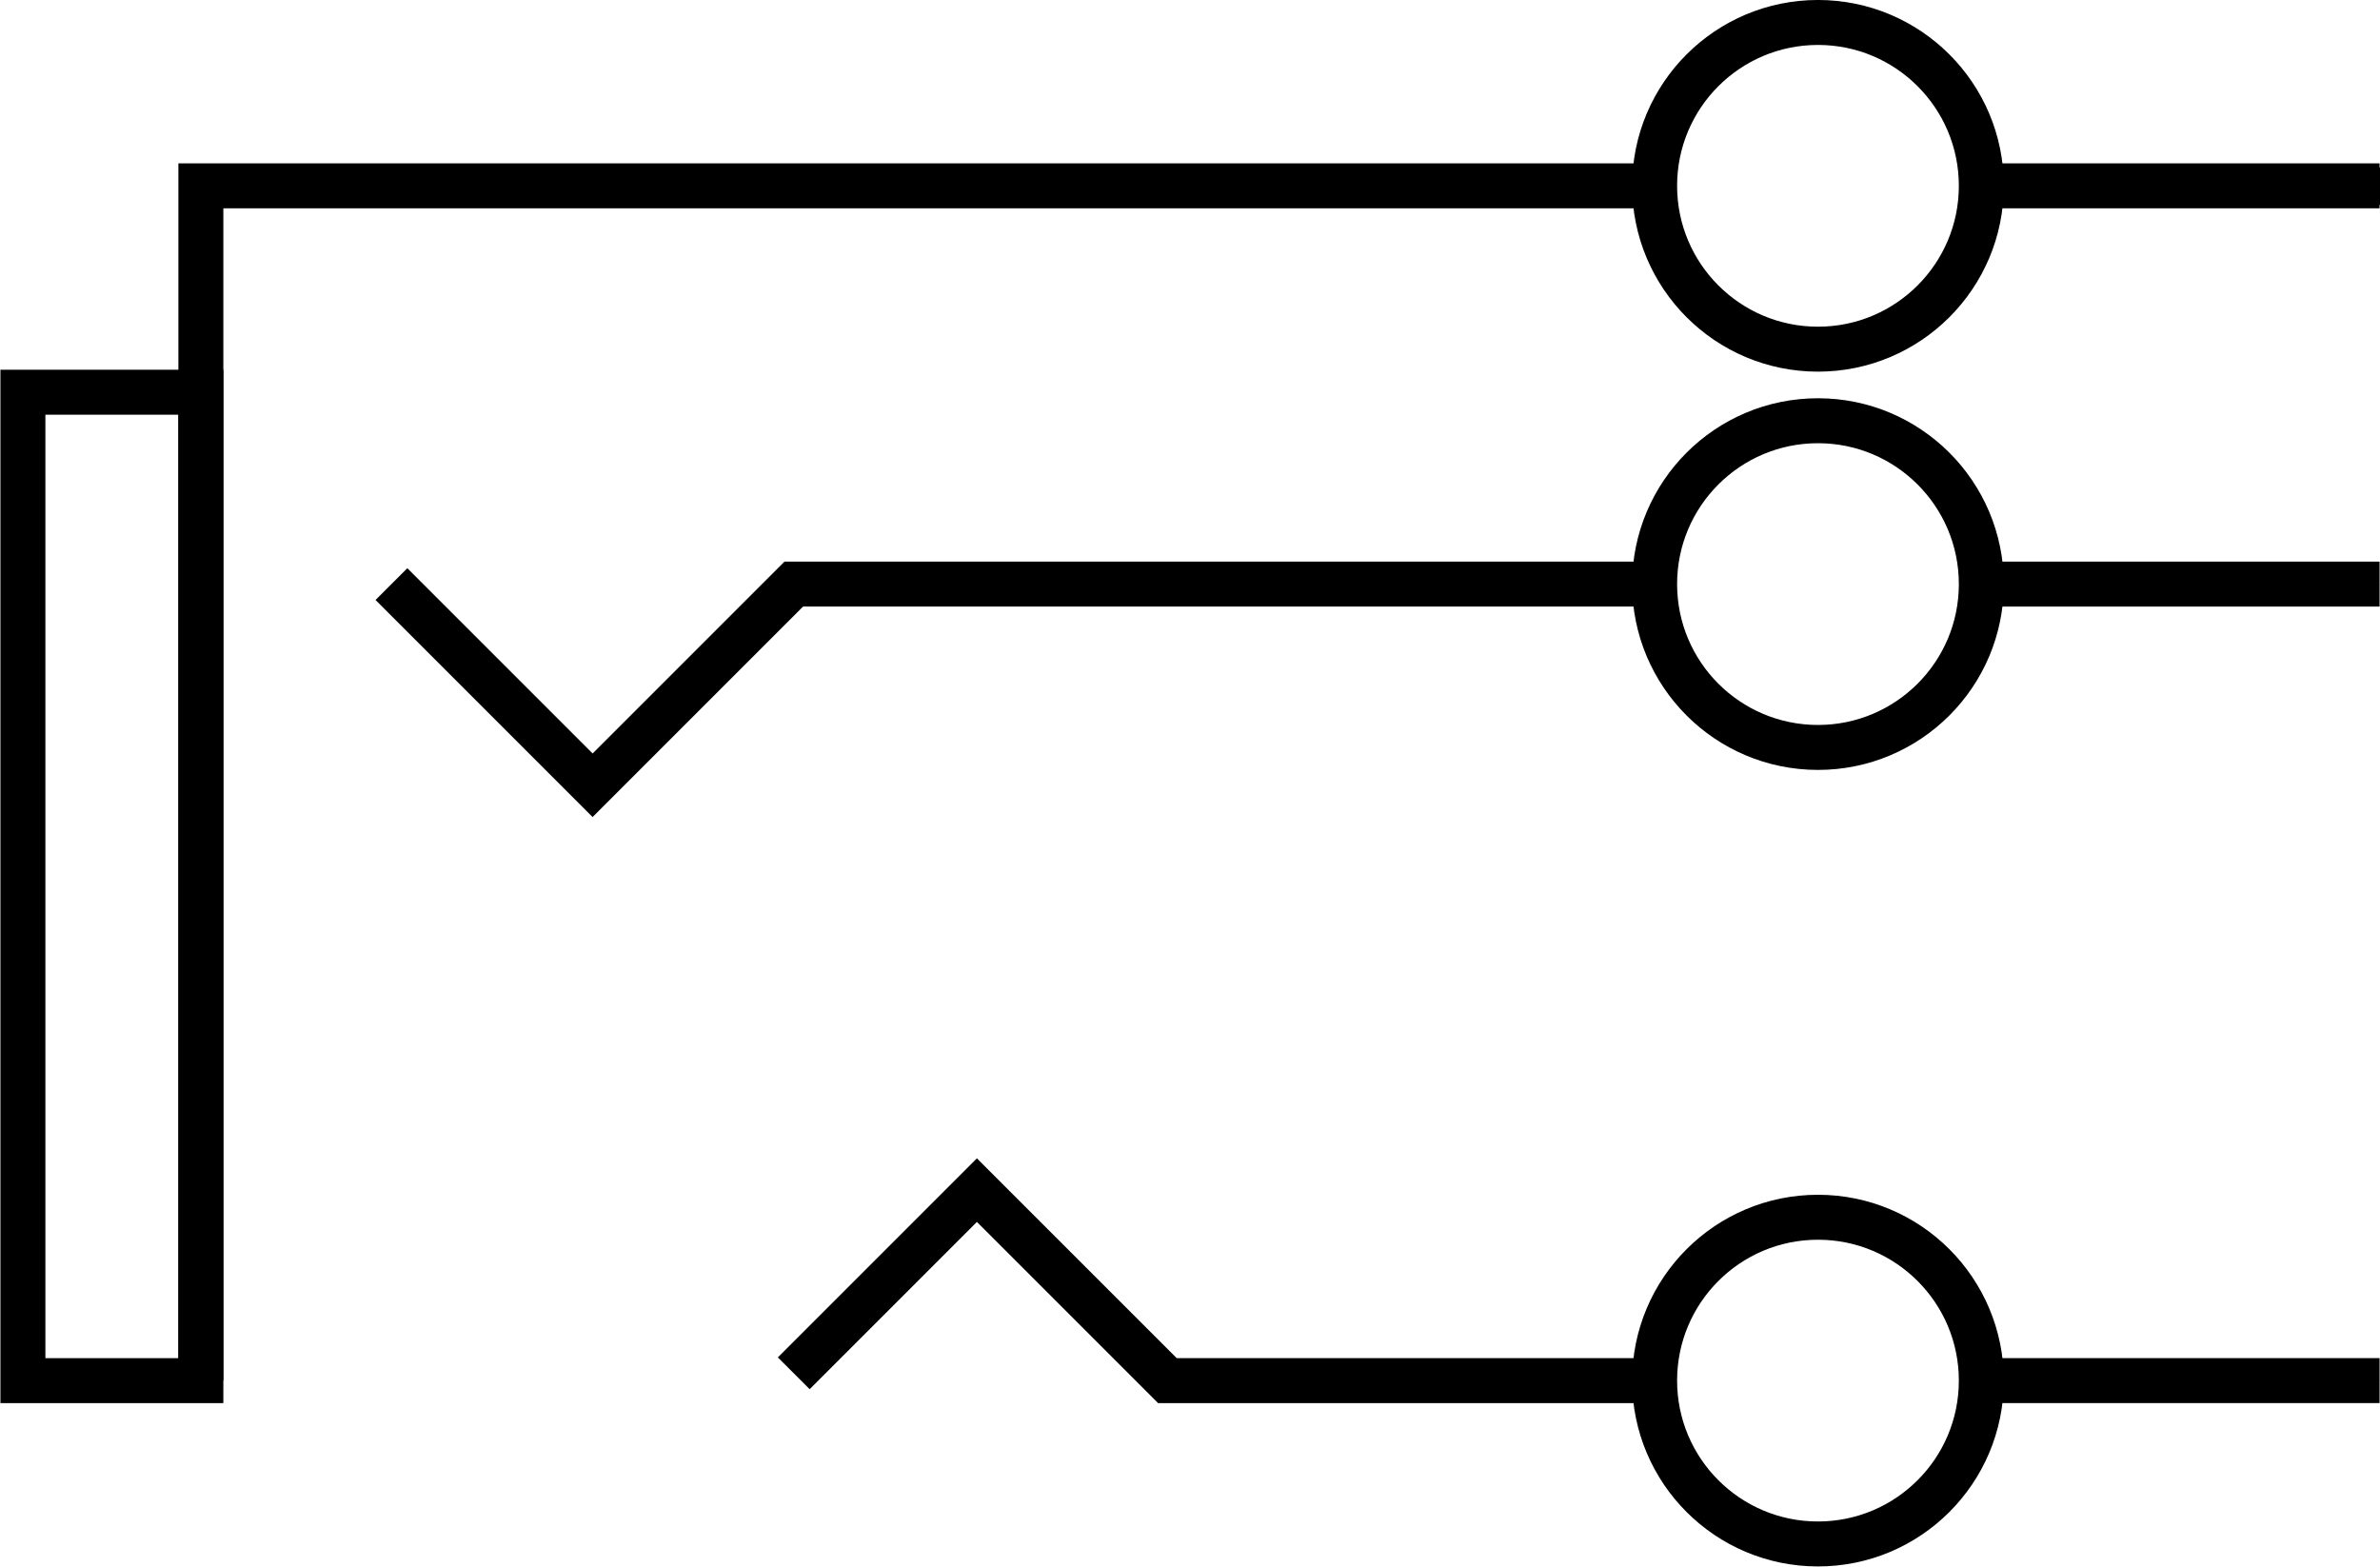
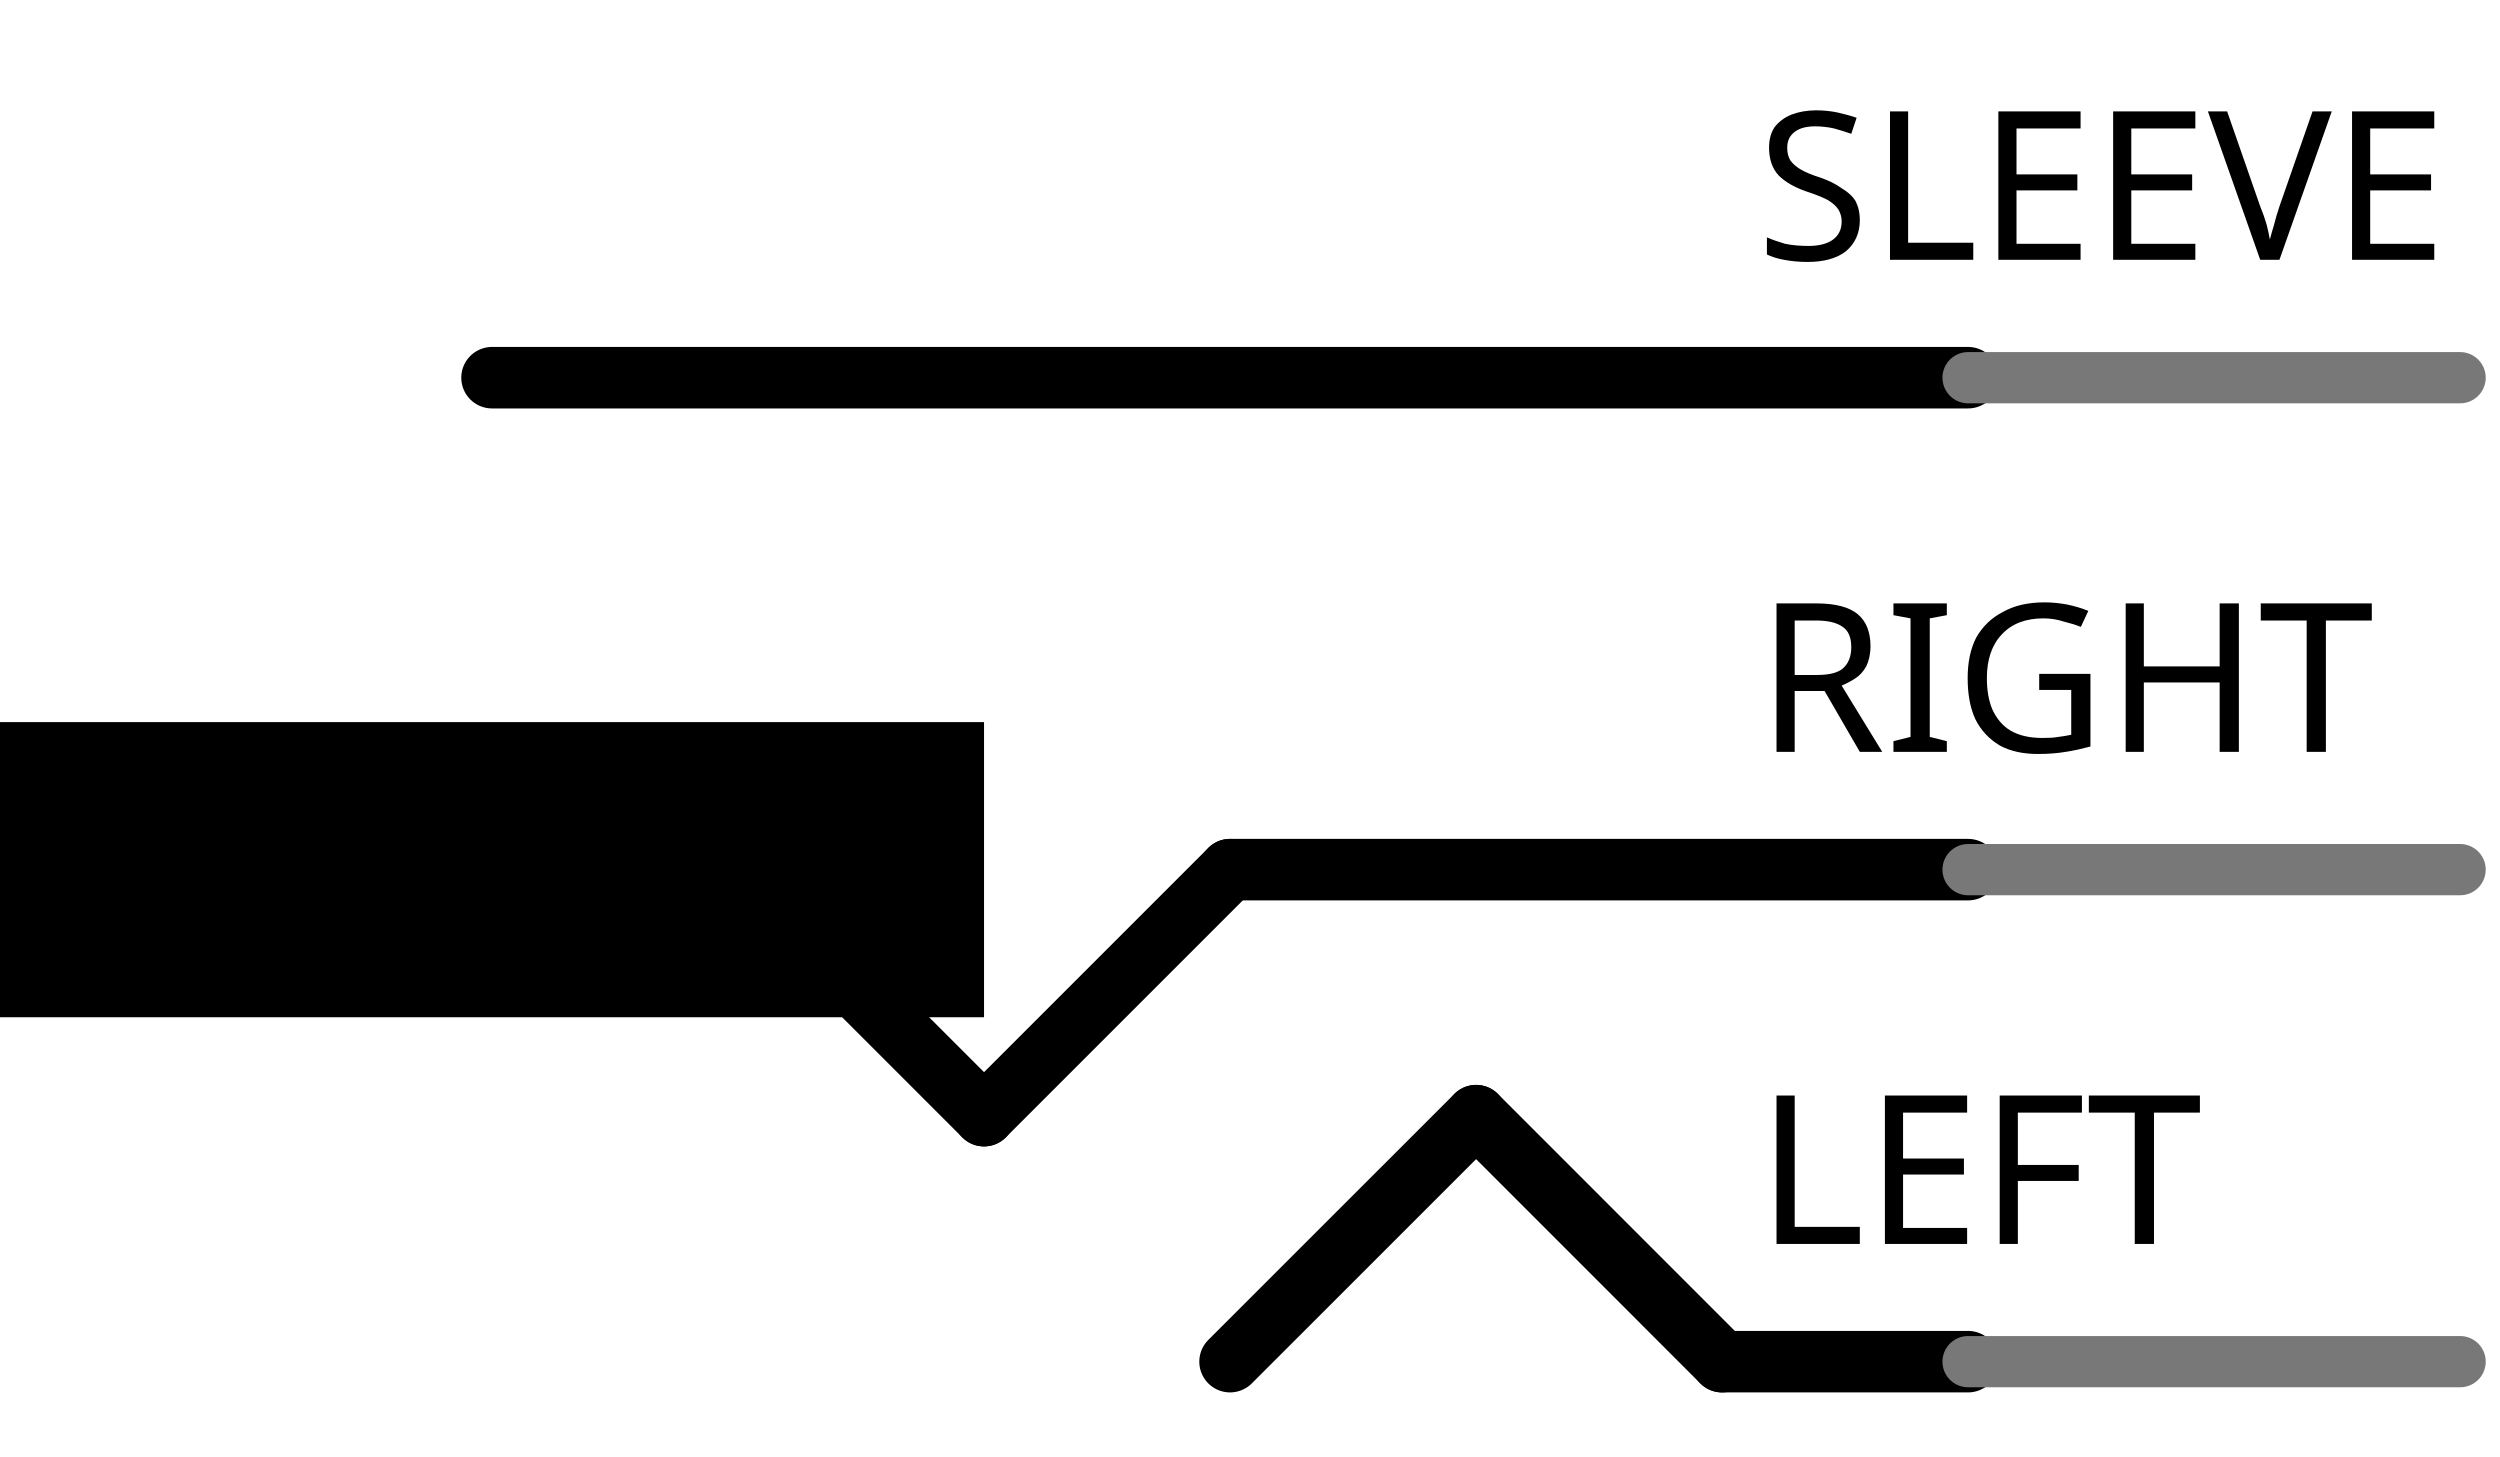
- <svg xmlns="http://www.w3.org/2000/svg" width="1.764in" xml:space="preserve" x="0px" version="1.2" y="0px" height="1.161in" viewBox="0 0 127.002 83.618" baseProfile="tiny" id="svg2">
+ <svg xmlns="http://www.w3.org/2000/svg" version="1.1" id="Layer_1" x="0px" y="0px" width="36.584px" height="21.321px" viewBox="0 0 36.584 21.321" enable-background="new 0 0 36.584 21.321" xml:space="preserve">
  <g id="schematic">
-     <line fill="none" stroke="#000000" stroke-linejoin="round" id="connector0pin" stroke-linecap="round" y1="9.935" stroke-width="2" x1="110.126" y2="9.935" x2="126.974" />
-     <rect width="0.998" x="125.976" y="8.937" height="1.997" id="connector0terminal" />
-     <line fill="none" stroke="#000000" stroke-linejoin="round" id="connector1pin" stroke-linecap="round" y1="31.179" stroke-width="2" x1="109.128" y2="31.179" x2="125.976" />
-     <rect width="0.998" x="125.976" y="30.181" height="1.997" id="connector1terminal" />
-     <line fill="none" stroke="#000000" stroke-linejoin="round" id="connector2pin" stroke-linecap="round" y1="31.178" stroke-width="2" x1="109.128" y2="31.178" x2="125.976" />
-     <rect width="0.998" x="125.976" y="30.18" height="1.998" id="connector2terminal" />
-     <line fill="none" stroke="#000000" stroke-linejoin="round" id="connector3pin" stroke-linecap="round" y1="73.698" stroke-width="2" x1="109.128" y2="73.698" x2="125.976" />
-     <rect width="0.998" x="125.976" y="72.7" height="1.996" id="connector3terminal" />
-     <line fill="none" stroke="#000000" stroke-linejoin="round" id="connector4pin" stroke-linecap="round" y1="73.698" stroke-width="2" x1="109.128" y2="73.698" x2="125.976" />
-     <rect width="0.998" x="125.976" y="72.7" height="1.997" id="connector4terminal" />
-     <polyline fill="none" points="88.303,9.92 10.7,9.92 10.7,73.699 " stroke="#000000" stroke-width="2.4" />
-     <polyline fill="none" points="88.303,31.18 42.349,31.18 31.611,41.918 20.873,31.18 " stroke="#000000" stroke-width="2.4" />
-     <polyline fill="none" points="88.303,73.699 62.294,73.699 52.125,63.531 42.349,73.308 " stroke="#000000" stroke-width="2.4" />
-     <line fill="none" stroke="#000000" y1="9.92" stroke-width="2.4" x1="105.743" y2="9.92" x2="127.002" />
-     <line fill="none" stroke="#000000" y1="31.18" stroke-width="2.4" x1="105.743" y2="31.18" x2="127.002" />
-     <line fill="none" stroke="#000000" y1="73.698" stroke-width="2.4" x1="105.743" y2="73.698" x2="127.002" />
-     <circle fill="none" cx="97.023" cy="73.698" stroke="#000000" r="8.72" stroke-width="2.4" />
-     <circle fill="none" cx="97.023" cy="31.179" stroke="#000000" r="8.72" stroke-width="2.4" />
-     <circle fill="none" cx="97.023" cy="9.919" stroke="#000000" r="8.72" stroke-width="2.4" />
-     <rect width="9.5" x="1.2" y="20.937" fill="none" height="52.763" stroke="#000000" stroke-width="2.4" />
+     <line fill="none" stroke="#000000" stroke-width="0.9" stroke-linecap="round" stroke-linejoin="round" x1="18" y1="19.926" x2="21.601" y2="16.326" />
+     <line fill="none" stroke="#000000" stroke-width="0.9" stroke-linecap="round" stroke-linejoin="round" x1="21.601" y1="16.326" x2="25.2" y2="19.926" />
+     <line fill="none" stroke="#000000" stroke-width="0.9" stroke-linecap="round" stroke-linejoin="round" x1="25.2" y1="19.926" x2="28.8" y2="19.926" />
+     <line fill="none" stroke="#000000" stroke-width="0.9" stroke-linecap="round" stroke-linejoin="round" x1="28.8" y1="12.726" x2="18" y2="12.726" />
+     <line fill="none" stroke="#000000" stroke-width="0.9" stroke-linecap="round" stroke-linejoin="round" x1="18" y1="12.726" x2="14.4" y2="16.326" />
+     <line fill="none" stroke="#000000" stroke-width="0.9" stroke-linecap="round" stroke-linejoin="round" x1="14.4" y1="16.326" x2="10.8" y2="12.726" />
+     <line fill="none" stroke="#000000" stroke-width="0.9" stroke-linecap="round" stroke-linejoin="round" x1="28.8" y1="5.527" x2="7.2" y2="5.527" />
+     <rect y="10.567" width="14.4" height="4.319" />
+     <line id="connector0pin" fill="none" stroke="#787878" stroke-width="0.75" stroke-linecap="round" x1="36" y1="12.726" x2="28.8" y2="12.726" />
+     <rect id="connector0terminal" x="36" y="12.726" fill="none" width="0.001" height="0.001" />
+     <text transform="matrix(1 0 0 1 25.7002 11.0022)" font-family="'DroidSans'" font-size="3.024">RIGHT</text>
+     <line id="connector3pin" fill="none" stroke="#787878" stroke-width="0.75" stroke-linecap="round" x1="36" y1="19.926" x2="28.8" y2="19.926" />
+     <rect id="connector3terminal" x="36" y="19.926" fill="none" width="0.001" height="0" />
+     <text transform="matrix(1 0 0 1 25.7002 18.2034)" font-family="'DroidSans'" font-size="3.024">LEFT</text>
+     <line id="connector2pin" fill="none" stroke="#787878" stroke-width="0.75" stroke-linecap="round" x1="36" y1="5.527" x2="28.8" y2="5.527" />
+     <rect id="connector2terminal" x="36" y="5.527" fill="none" width="0.001" height="0" />
+     <text transform="matrix(1 0 0 1 25.7002 3.802)" font-family="'DroidSans'" font-size="3.024">SLEEVE</text>
  </g>
</svg>
